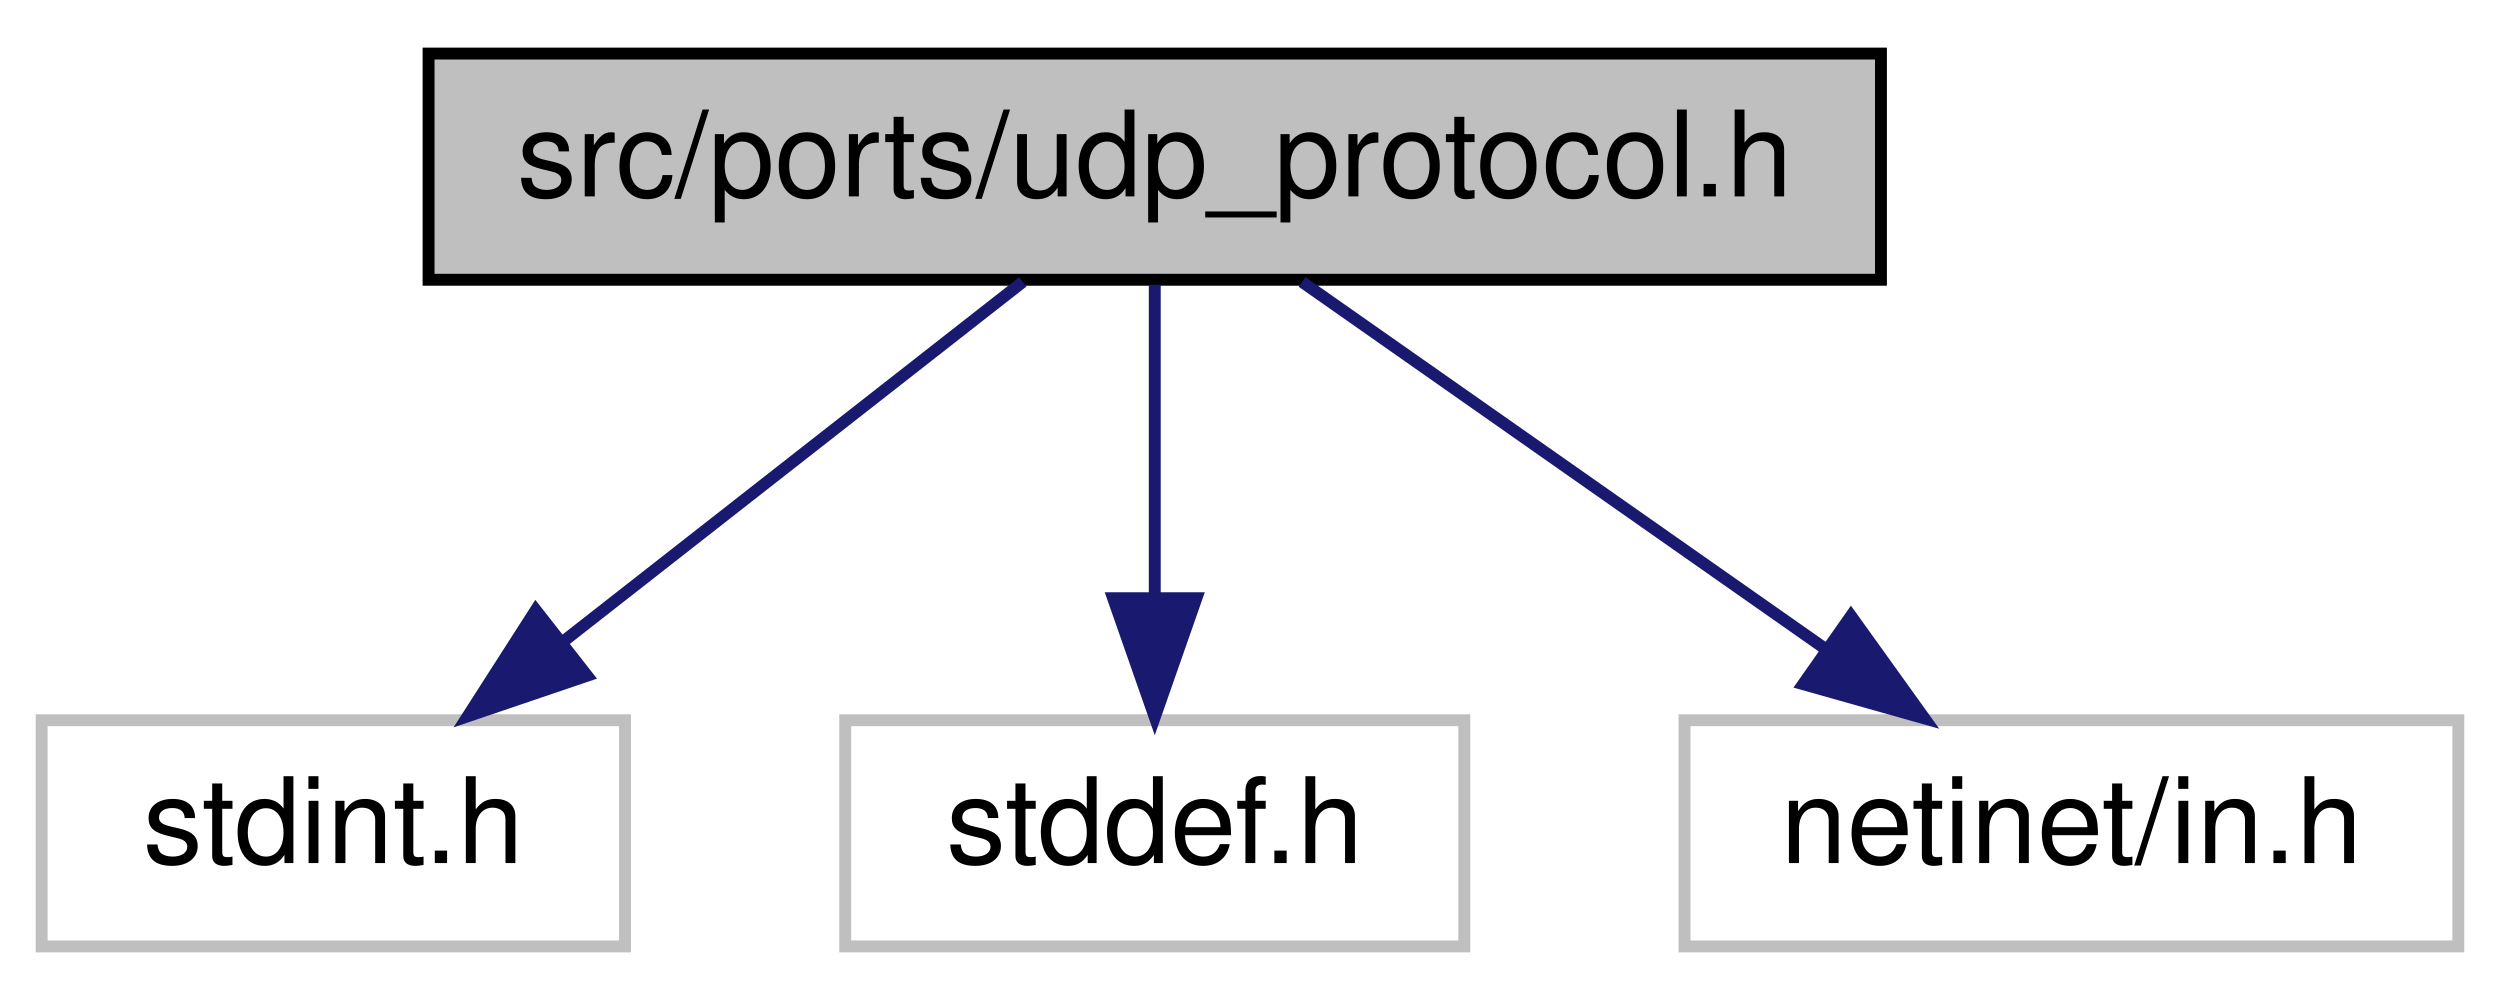
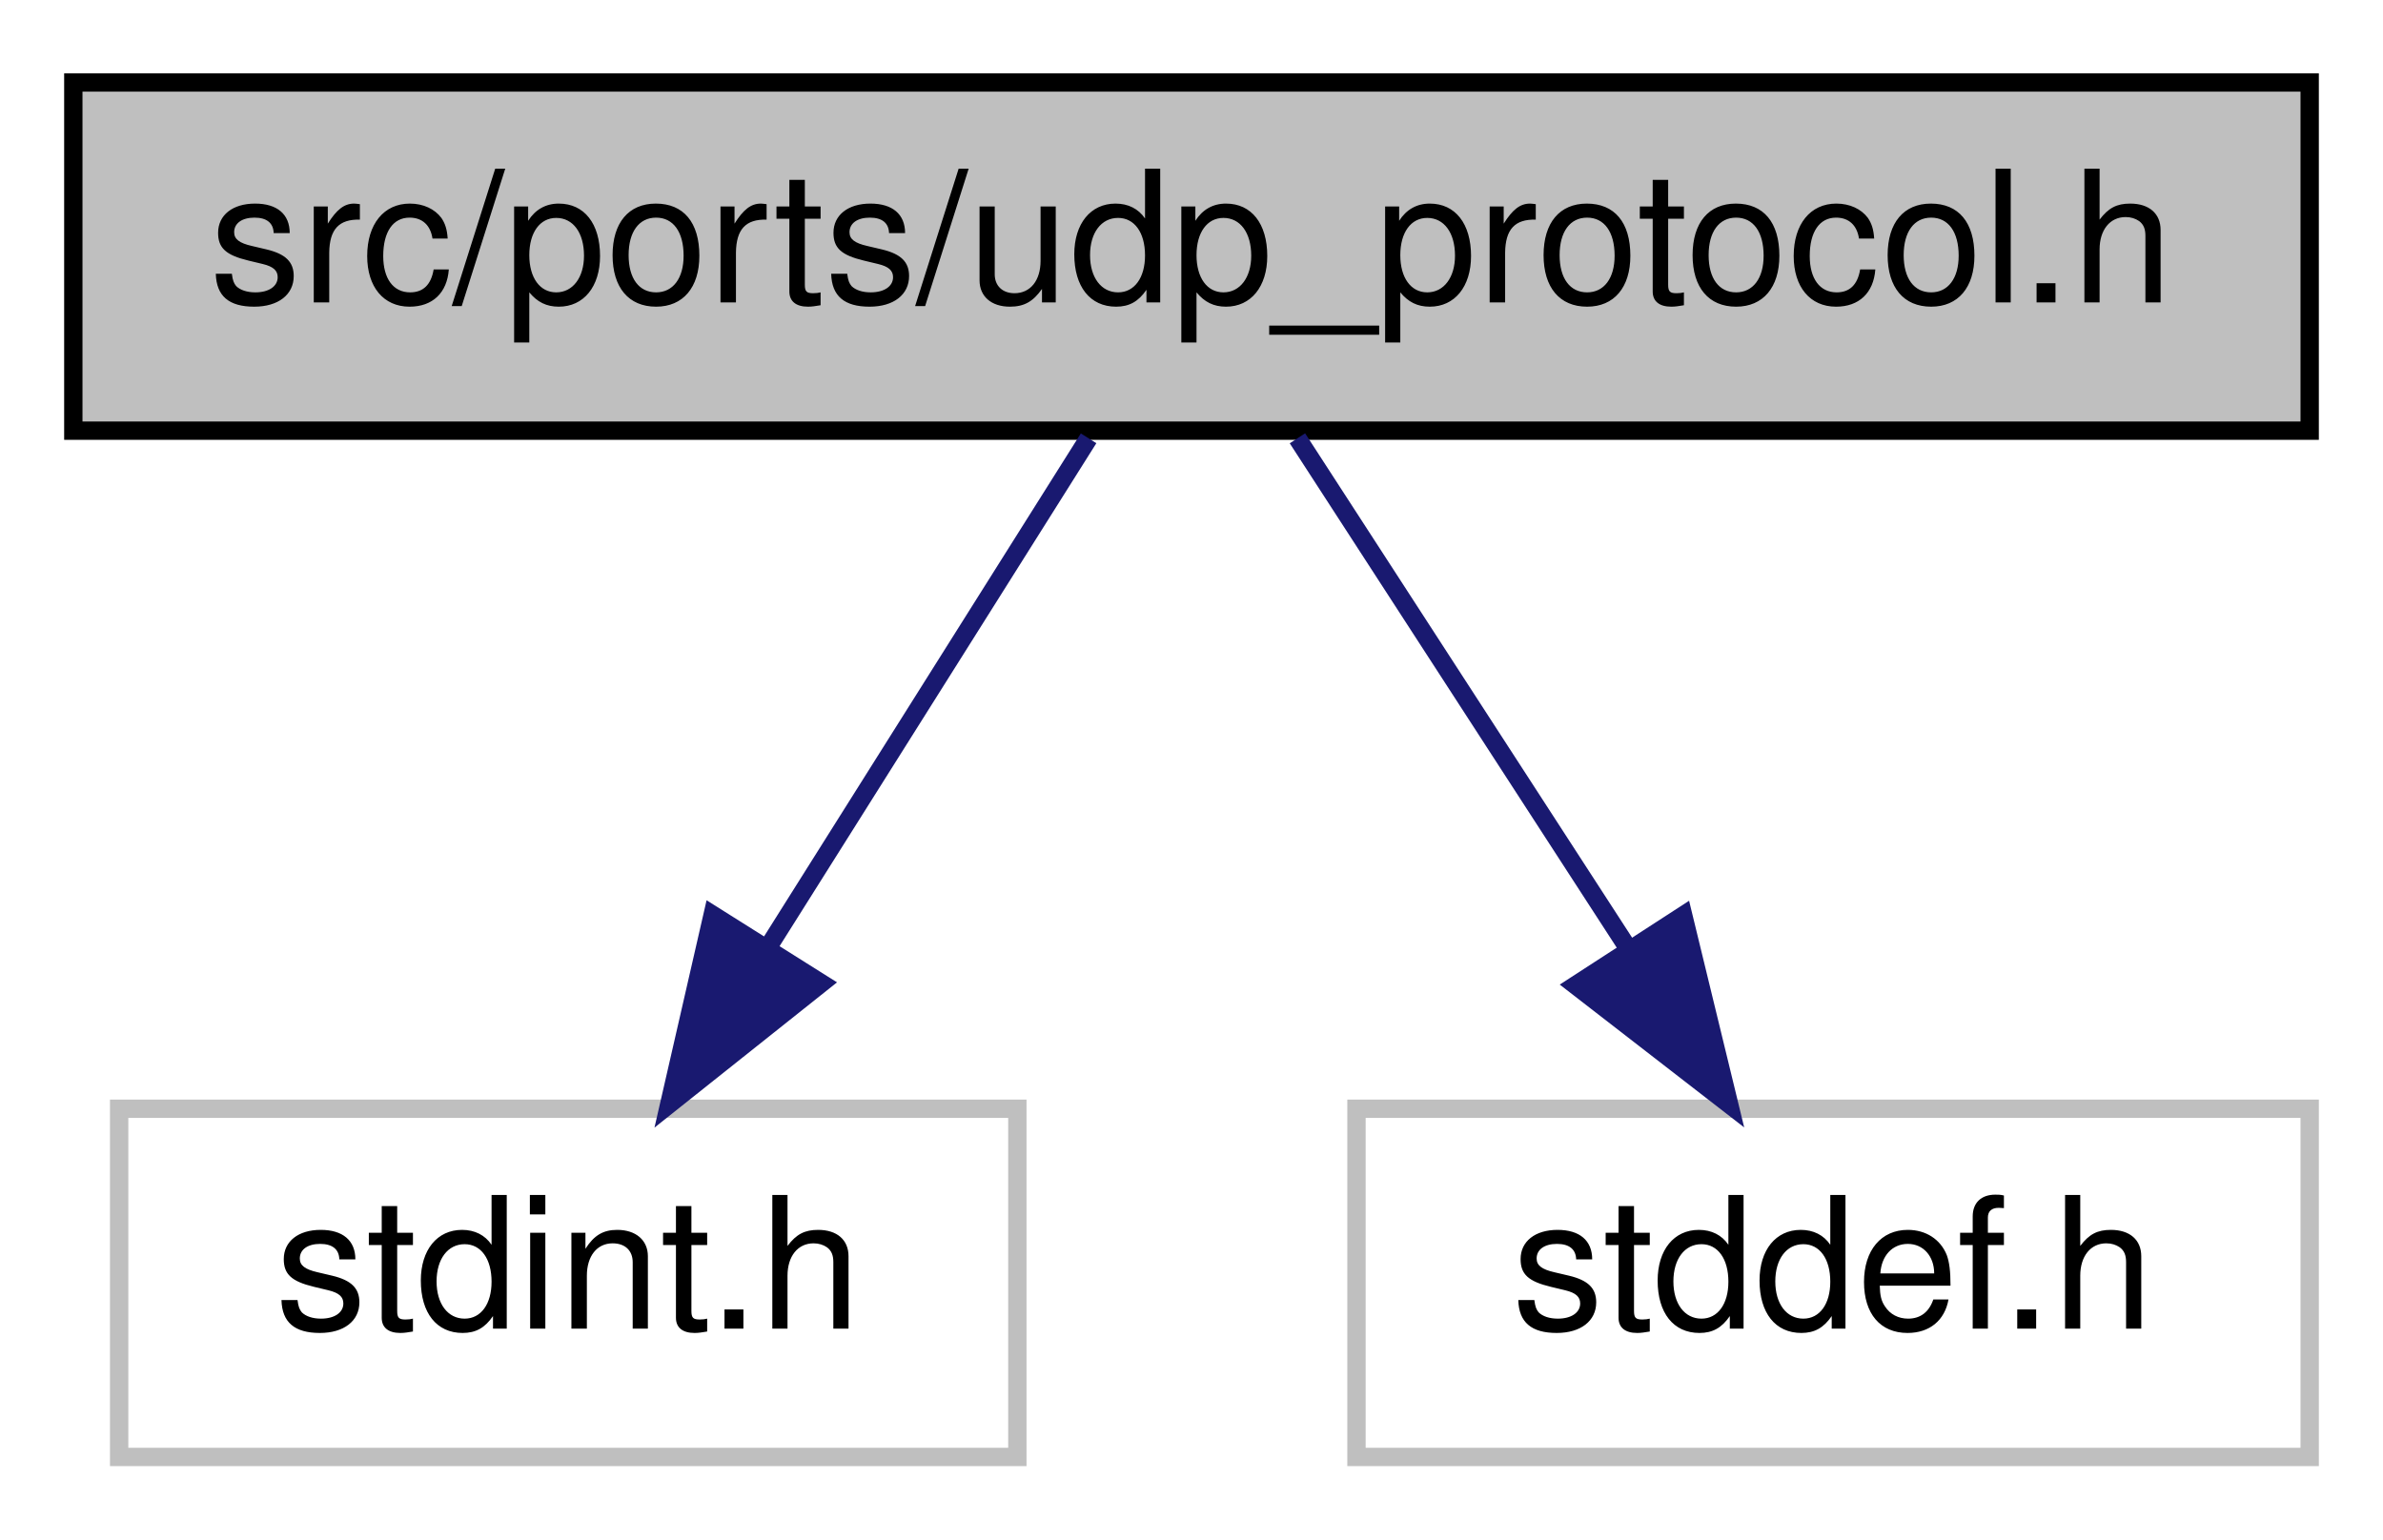
- <svg xmlns="http://www.w3.org/2000/svg" width="210pt" height="84pt" viewBox="0.00 0.00 210.00 84.00">
+ <svg xmlns="http://www.w3.org/2000/svg" width="130pt" height="84pt" viewBox="0.00 0.00 130.00 84.00">
  <g id="graph0" class="graph" transform="scale(1 1) rotate(0) translate(4 80)">
    <g id="node1" class="node">
-       <polygon fill="#bfbfbf" stroke="black" points="32,-56.5 32,-75.5 154,-75.5 154,-56.5 32,-56.5" />
-       <text text-anchor="middle" x="93" y="-63.5" font-family="Helvetica,sans-Serif" font-size="10.00">src/ports/udp_protocol.h</text>
+       <polygon fill="#bfbfbf" stroke="black" points="0,-56.5 0,-75.5 122,-75.5 122,-56.5 0,-56.5" />
+       <text text-anchor="middle" x="61" y="-63.5" font-family="Helvetica,sans-Serif" font-size="10.00">src/ports/udp_protocol.h</text>
    </g>
    <g id="node2" class="node">
-       <polygon fill="none" stroke="#bfbfbf" points="-0.5,-0.5 -0.5,-19.5 48.5,-19.5 48.5,-0.5 -0.5,-0.5" />
-       <text text-anchor="middle" x="24" y="-7.5" font-family="Helvetica,sans-Serif" font-size="10.00">stdint.h</text>
+       <polygon fill="none" stroke="#bfbfbf" points="2.5,-0.5 2.5,-19.5 51.5,-19.5 51.5,-0.5 2.5,-0.5" />
+       <text text-anchor="middle" x="27" y="-7.5" font-family="Helvetica,sans-Serif" font-size="10.00">stdint.h</text>
    </g>
    <g id="edge1" class="edge">
-       <path fill="none" stroke="midnightblue" d="M81.914,-56.324C71.514,-48.185 55.739,-35.84 43.278,-26.087" />
-       <polygon fill="midnightblue" stroke="midnightblue" points="45.32,-23.241 35.288,-19.834 41.006,-28.753 45.32,-23.241" />
+       <path fill="none" stroke="midnightblue" d="M55.386,-56.083C50.633,-48.534 43.682,-37.495 37.848,-28.23" />
+       <polygon fill="midnightblue" stroke="midnightblue" points="40.8,-26.349 32.51,-19.751 34.876,-30.078 40.8,-26.349" />
    </g>
    <g id="node3" class="node">
-       <polygon fill="none" stroke="#bfbfbf" points="67,-0.5 67,-19.5 119,-19.5 119,-0.5 67,-0.5" />
-       <text text-anchor="middle" x="93" y="-7.5" font-family="Helvetica,sans-Serif" font-size="10.00">stddef.h</text>
+       <polygon fill="none" stroke="#bfbfbf" points="70,-0.5 70,-19.5 122,-19.5 122,-0.5 70,-0.5" />
+       <text text-anchor="middle" x="96" y="-7.5" font-family="Helvetica,sans-Serif" font-size="10.00">stddef.h</text>
    </g>
    <g id="edge2" class="edge">
-       <path fill="none" stroke="midnightblue" d="M93,-56.083C93,-49.006 93,-38.861 93,-29.986" />
-       <polygon fill="midnightblue" stroke="midnightblue" points="96.5,-29.751 93,-19.751 89.5,-29.751 96.5,-29.751" />
-     </g>
-     <g id="node4" class="node">
-       <polygon fill="none" stroke="#bfbfbf" points="137.5,-0.5 137.5,-19.5 202.5,-19.5 202.5,-0.5 137.5,-0.5" />
-       <text text-anchor="middle" x="170" y="-7.5" font-family="Helvetica,sans-Serif" font-size="10.00">netinet/in.h</text>
-     </g>
-     <g id="edge3" class="edge">
-       <path fill="none" stroke="midnightblue" d="M105.371,-56.324C117.158,-48.058 135.132,-35.453 149.136,-25.632" />
-       <polygon fill="midnightblue" stroke="midnightblue" points="151.482,-28.262 157.659,-19.654 147.462,-22.531 151.482,-28.262" />
+       <path fill="none" stroke="midnightblue" d="M66.779,-56.083C71.672,-48.534 78.827,-37.495 84.833,-28.23" />
+       <polygon fill="midnightblue" stroke="midnightblue" points="87.826,-30.046 90.328,-19.751 81.952,-26.239 87.826,-30.046" />
    </g>
  </g>
</svg>
